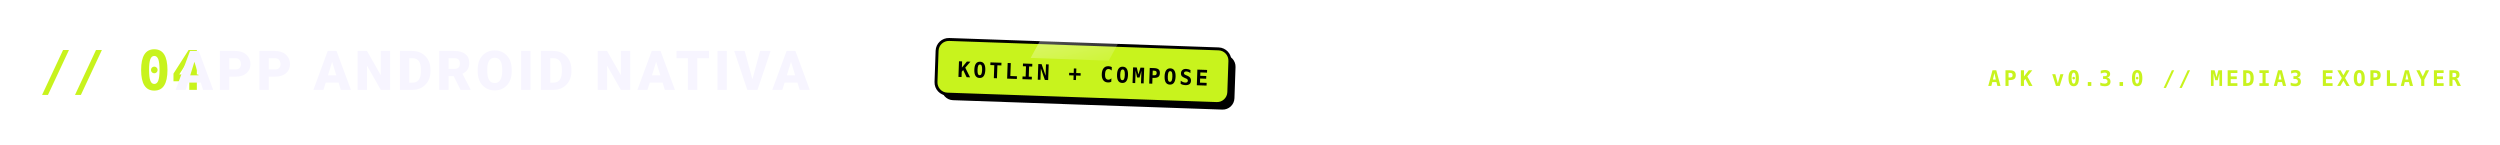
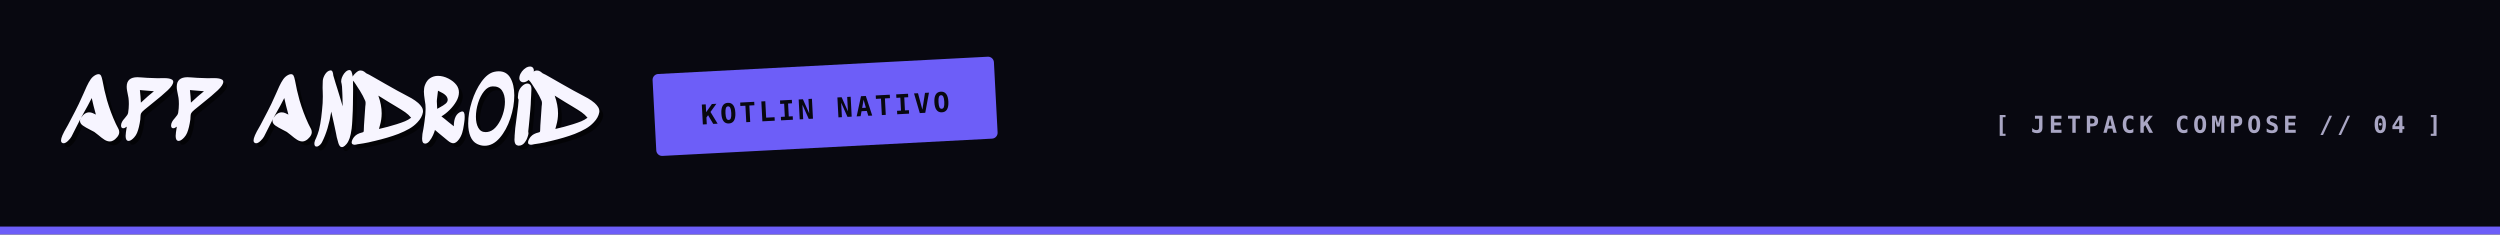
- <svg xmlns="http://www.w3.org/2000/svg" viewBox="0 0 1280 74" width="1280" height="74" fill="none">
-   <defs>
-     <linearGradient id="t-mob-grad" x1="0%" y1="0%" x2="100%" y2="0%">
-       <stop offset="0%" stop-color="#c8f31d" />
-       <stop offset="60%" stop-color="#00d9ff" />
-       <stop offset="100%" stop-color="#080810" />
-     </linearGradient>
-     <linearGradient id="tape-mini4" x1="0%" y1="0%" x2="100%" y2="100%">
-       <stop offset="0%" stop-color="#ffffff" stop-opacity="0.4" />
-       <stop offset="100%" stop-color="#ffffff" stop-opacity="0.1" />
-     </linearGradient>
-   </defs>
-   <style>
-     .t-title { font-family: ui-sans-serif, system-ui, -apple-system, BlinkMacSystemFont, "Segoe UI", Roboto, sans-serif; font-weight: 900; letter-spacing: 2px; }
-     .t-mono { font-family: ui-monospace, SFMono-Regular, Menlo, Monaco, Consolas, monospace; font-weight: 800; }
-   </style>
-   <text class="t-mono" x="20" y="46" fill="#c8f31d" font-size="28">// 04</text>
-   <text class="t-title" x="90" y="46" fill="#f7f5ff" font-size="28">APP ANDROID NATIVA</text>
-   <g transform="translate(480, 20) rotate(2)">
-     <rect x="3" y="3" width="150" height="28" rx="6" fill="#000000" />
-     <rect x="0" y="0" width="150" height="28" rx="6" fill="#c8f31d" stroke="#000000" stroke-width="1.5" />
-     <text class="t-mono" x="75" y="19" fill="#000000" font-size="11" text-anchor="middle" letter-spacing="1.5">KOTLIN + COMPOSE</text>
-     <polygon points="55,-6 95,-6 88,8 48,8" fill="url(#tape-mini4)" />
+ <svg xmlns="http://www.w3.org/2000/svg" viewBox="0 0 1280 120" width="1280" height="120" role="img" aria-label="APP ANDROID">
+   <rect width="1280" height="120" fill="#080810" />
+   <path d="M49.09 58.67Q47.71 53.702 46.974 50.206Q45.18 53.794 42.236 58.946Q42.006 59.452 41.454 60.372Q43.294 57.52 45.64 57.52Q46.56 57.52 47.434 57.888Q48.17 58.164 49.09 58.67ZM59.256 63.27 59.762 64.282Q60.406 65.386 60.728 66.145Q61.05 66.904 61.05 67.686Q61.05 68.882 60.038 70.147Q59.026 71.412 57.83 72.01Q57.094 72.424 56.266 72.424Q54.886 72.424 53.529 71.573Q52.172 70.722 50.286 69.112Q48.952 68.008 48.262 67.548Q47.802 67.226 46.33 66.536Q43.754 65.248 42.351 64.236Q40.948 63.224 40.948 61.844Q40.948 61.476 41.27 60.74Q40.396 62.304 38.832 65.524Q36.9 69.434 36.624 69.894Q36.072 70.906 34.83 72.125Q33.588 73.344 32.53 73.344Q31.978 73.344 31.564 72.93Q31.242 72.608 31.242 71.918Q31.242 69.986 34.186 65.064Q34.37 64.696 34.784 64.006L35.796 62.074Q38.924 56.186 40.35 53.196Q41.178 51.448 42.742 47.952L44.398 44.226Q45.41 42.064 46.422 40.615Q47.434 39.166 48.952 38.384Q49.734 37.97 50.424 37.97Q51.344 37.97 51.758 38.821Q52.172 39.672 52.494 41.328Q53.322 46.066 54.794 51.356Q56.68 57.75 59.256 63.27Z M78.806 46.71Q76.414 46.572 71.63 46.112Q71.998 49.608 72.136 52.552Q75.862 49.056 78.806 46.71ZM88.696 41.88Q88.696 43.536 85.913 46.181Q83.13 48.826 78.024 52.874Q75.356 54.99 73.999 56.14Q72.642 57.29 72.32 57.888Q72.09 58.302 71.998 58.854Q71.906 59.406 71.906 60.027Q71.906 60.648 71.86 61.062Q71.538 63.316 71.124 65.018Q70.71 66.72 70.181 68.008Q69.652 69.296 68.732 70.308Q68.134 70.998 67.352 71.573Q66.57 72.148 65.88 72.148Q64.316 72.148 64.316 69.618Q64.316 68.79 64.477 67.709Q64.638 66.628 64.684 66.306L64.914 64.834Q63.902 65.662 63.074 65.662Q62.522 65.662 62.246 65.294Q61.97 64.926 61.97 64.282Q61.97 63.362 62.476 62.396Q62.89 61.568 63.948 60.418Q64.776 59.452 65.121 58.923Q65.466 58.394 65.604 57.75Q65.972 55.404 65.972 53.242Q65.972 51.494 65.788 50.16Q65.65 49.056 65.374 47.998Q65.328 47.768 65.098 46.595Q64.868 45.422 64.868 44.41Q64.868 39.534 70.388 39.534Q70.986 39.534 72.182 39.626Q75.126 39.902 79.22 39.994L80.646 40.04L84.004 39.994Q86.902 39.994 88.098 40.776Q88.696 41.19 88.696 41.88Z M104.428 46.71Q102.036 46.572 97.252 46.112Q97.62 49.608 97.758 52.552Q101.484 49.056 104.428 46.71ZM114.318 41.88Q114.318 43.536 111.535 46.181Q108.752 48.826 103.646 52.874Q100.978 54.99 99.621 56.14Q98.264 57.29 97.942 57.888Q97.712 58.302 97.62 58.854Q97.528 59.406 97.528 60.027Q97.528 60.648 97.482 61.062Q97.16 63.316 96.746 65.018Q96.332 66.72 95.803 68.008Q95.274 69.296 94.354 70.308Q93.756 70.998 92.974 71.573Q92.192 72.148 91.502 72.148Q89.938 72.148 89.938 69.618Q89.938 68.79 90.099 67.709Q90.26 66.628 90.306 66.306L90.536 64.834Q89.524 65.662 88.696 65.662Q88.144 65.662 87.868 65.294Q87.592 64.926 87.592 64.282Q87.592 63.362 88.098 62.396Q88.512 61.568 89.57 60.418Q90.398 59.452 90.743 58.923Q91.088 58.394 91.226 57.75Q91.594 55.404 91.594 53.242Q91.594 51.494 91.41 50.16Q91.272 49.056 90.996 47.998Q90.95 47.768 90.72 46.595Q90.49 45.422 90.49 44.41Q90.49 39.534 96.01 39.534Q96.608 39.534 97.804 39.626Q100.748 39.902 104.842 39.994L106.268 40.04L109.626 39.994Q112.524 39.994 113.72 40.776Q114.318 41.19 114.318 41.88Z M147.668 58.67Q146.288 53.702 145.552 50.206Q143.758 53.794 140.814 58.946Q140.584 59.452 140.032 60.372Q141.872 57.52 144.218 57.52Q145.138 57.52 146.012 57.888Q146.748 58.164 147.668 58.67ZM157.834 63.27 158.34 64.282Q158.984 65.386 159.306 66.145Q159.628 66.904 159.628 67.686Q159.628 68.882 158.616 70.147Q157.604 71.412 156.408 72.01Q155.672 72.424 154.844 72.424Q153.464 72.424 152.107 71.573Q150.75 70.722 148.864 69.112Q147.53 68.008 146.84 67.548Q146.38 67.226 144.908 66.536Q142.332 65.248 140.929 64.236Q139.526 63.224 139.526 61.844Q139.526 61.476 139.848 60.74Q138.974 62.304 137.41 65.524Q135.478 69.434 135.202 69.894Q134.65 70.906 133.408 72.125Q132.166 73.344 131.108 73.344Q130.556 73.344 130.142 72.93Q129.82 72.608 129.82 71.918Q129.82 69.986 132.764 65.064Q132.948 64.696 133.362 64.006L134.374 62.074Q137.502 56.186 138.928 53.196Q139.756 51.448 141.32 47.952L142.976 44.226Q143.988 42.064 145.0 40.615Q146.012 39.166 147.53 38.384Q148.312 37.97 149.002 37.97Q149.922 37.97 150.336 38.821Q150.75 39.672 151.072 41.328Q151.9 46.066 153.372 51.356Q155.258 57.75 157.834 63.27Z M169.104 36.038H169.242Q169.978 36.038 170.208 36.682Q170.484 37.188 170.576 38.062Q170.668 38.522 170.668 38.706Q171.312 40.96 171.841 42.639Q172.37 44.318 172.738 45.468Q173.106 46.71 173.888 49.217Q174.67 51.724 175.222 53.656Q175.406 54.254 175.452 54.438Q175.452 53.15 175.36 50.574L175.314 48.642L175.268 47.446Q175.222 45.56 175.107 44.318Q174.992 43.076 174.67 41.88Q174.67 40.684 175.038 39.764L175.59 38.568Q176.096 37.602 177.108 36.636Q177.844 35.992 178.718 35.854Q179.5 35.854 179.914 36.544Q180.604 38.338 180.696 40.454Q180.696 41.742 180.742 42.34Q180.742 44.732 180.788 45.882Q180.788 48.412 180.696 53.38Q180.696 55.91 180.42 60.878L180.374 61.844Q180.328 62.35 180.259 63.592Q180.19 64.834 180.052 65.8Q179.638 68.882 179.04 70.676Q178.534 72.01 178.12 72.746Q177.66 73.62 176.556 74.632Q175.774 75.322 175.038 75.322Q174.762 75.322 174.486 75.184Q173.75 74.816 173.244 73.252Q172.83 71.964 172.416 70.216Q172.14 68.928 172.048 68.284Q171.542 65.708 171.312 64.788Q170.806 62.212 169.61 57.152Q168.092 66.536 164.918 72.7Q164.596 73.39 164.021 73.988Q163.446 74.586 162.848 74.862Q162.526 75.046 162.112 75.046Q161.744 75.046 161.56 74.954Q160.962 74.54 160.962 73.528Q160.962 73.114 161.008 72.93Q161.238 71.78 161.744 70.906L161.836 70.722Q162.664 68.836 163.308 66.582Q164.044 63.5 164.458 60.234Q164.872 56.968 165.194 52.782Q165.286 50.482 165.286 49.424L165.24 47.032Q165.24 46.204 165.194 45.744Q165.194 45.422 165.171 44.939Q165.148 44.456 165.194 43.812Q165.194 42.248 165.263 41.351Q165.332 40.454 165.654 39.626Q166.39 37.74 167.586 36.728Q168.276 36.176 169.104 36.038Z M184.606 36.084Q185.572 36.084 186.4 36.636Q186.722 36.866 186.998 37.096Q187.274 37.326 187.504 37.51Q187.78 37.694 188.24 37.878Q188.7 38.062 189.022 38.246Q190.402 38.982 193.07 40.546L197.164 42.892Q200.706 44.916 203.374 46.388L206.318 47.952Q208.94 49.286 210.757 50.344Q212.574 51.402 214.138 52.736Q215.288 53.794 215.932 54.806Q216.576 55.818 216.576 57.014L216.53 57.52Q216.07 60.188 213.724 62.626Q211.93 64.558 209.515 65.938Q207.1 67.318 203.972 68.56Q198.636 70.584 191.736 72.194Q191.0 72.378 190.678 72.424L188.792 72.884L186.124 73.39Q184.882 73.62 183.088 73.85Q182.904 73.896 182.421 74.011Q181.938 74.126 181.57 74.126Q181.386 74.126 181.018 74.034Q180.052 73.85 180.052 72.884Q180.052 72.24 180.489 71.389Q180.926 70.538 181.386 70.032Q182.766 68.422 185.434 67.824Q185.986 67.686 186.101 67.525Q186.216 67.364 186.262 66.766Q186.262 65.938 186.354 64.282Q186.722 59.912 186.814 57.612Q186.998 55.404 187.044 54.3Q187.09 54.07 187.136 53.679Q187.182 53.288 187.182 52.736Q187.182 52.138 186.998 51.632Q186.032 49.286 183.916 45.836Q183.916 45.882 183.985 45.951Q184.054 46.02 184.1 46.204Q183.502 45.146 182.122 43.122Q181.938 42.892 181.708 42.524Q181.478 42.156 181.294 41.926Q181.156 41.788 180.926 41.535Q180.696 41.282 180.558 41.098Q180.328 40.638 180.328 40.27Q180.328 39.258 181.317 38.154Q182.306 37.05 183.318 36.406Q183.916 36.084 184.606 36.084ZM194.036 66.03Q198.222 65.11 203.098 63.592Q205.72 62.764 207.376 62.074Q209.032 61.384 210.504 60.28Q209.17 58.67 207.491 57.497Q205.812 56.324 202.73 54.484L199.28 52.414L193.714 48.964Q195.416 53.794 195.416 58.026Q195.416 61.108 194.542 64.144Z M223.66 51.908Q223.66 52.598 223.752 53.794Q223.844 55.082 223.844 55.726Q224.166 55.496 225.086 55.036Q227.018 54.024 228.122 53.104Q229.226 52.184 229.226 51.034Q229.226 50.804 229.18 50.666Q228.996 49.654 228.214 48.872Q227.432 48.09 226.696 47.699Q225.96 47.308 224.258 46.434Q223.936 48.688 223.706 50.988Q223.66 51.31 223.66 51.908ZM229.272 51.816 229.41 51.586ZM229.41 51.494ZM229.456 50.988 229.502 51.264ZM236.678 57.06Q237.92 57.06 237.92 59.774Q237.92 61.2 237.713 62.488Q237.506 63.776 237.506 63.914Q237.184 66.26 236.632 68.054Q236.08 69.848 234.976 71.366Q233.504 73.344 232.078 73.344Q230.882 73.344 229.272 72.01L224.764 68.284L222.694 66.536Q222.464 67.548 221.705 69.227Q220.946 70.906 219.888 72.217Q218.83 73.528 217.68 73.528Q217.404 73.528 217.036 73.39Q216.116 73.022 216.116 70.86Q216.116 68.836 216.806 65.8L217.036 64.374Q217.082 63.914 217.358 62.074Q217.634 60.234 217.772 58.67Q217.91 57.106 217.91 55.772Q217.91 54.3 217.818 53.564Q217.634 52.046 217.496 51.402Q217.036 48.458 217.036 46.848Q217.036 44.962 217.588 43.536Q218.508 41.098 220.279 39.971Q222.05 38.844 224.258 38.844Q226.88 38.844 229.548 40.201Q232.216 41.558 233.688 43.49Q234.976 45.146 234.976 47.308Q234.976 49.562 233.619 51.908Q232.262 54.254 230.215 56.278Q228.168 58.302 226.006 59.59Q227.8 60.924 229.456 62.35Q231.388 63.914 232.354 64.65Q232.354 58.44 236.172 57.152Q236.54 57.06 236.678 57.06Z M255.354 36.498Q259.356 36.498 261.334 39.925Q263.312 43.352 263.312 48.826Q263.312 54.53 261.311 60.579Q259.31 66.628 255.837 70.63Q252.364 74.632 248.132 74.632Q246.154 74.632 244.268 73.712Q241.968 72.562 240.841 69.802Q239.714 67.042 239.714 63.178Q239.714 57.934 241.577 52.023Q243.44 46.112 246.522 41.834Q249.604 37.556 253.054 36.774Q254.296 36.498 255.354 36.498ZM243.67 59.774Q243.67 63.27 244.912 65.455Q246.154 67.64 248.638 67.64Q249.65 67.64 250.662 67.318Q252.778 66.628 254.595 64.19Q256.412 61.752 257.47 58.463Q258.528 55.174 258.528 52.092Q258.528 48.504 256.987 46.319Q255.446 44.134 252.226 44.226Q249.834 44.272 247.879 46.687Q245.924 49.102 244.797 52.713Q243.67 56.324 243.67 59.774Z M265.888 39.948Q265.888 39.718 265.98 39.166Q266.302 37.786 267.245 36.567Q268.188 35.348 269.43 34.612Q270.396 34.06 271.362 34.06Q272.374 34.06 272.926 34.75Q273.34 35.302 273.34 36.084Q273.34 36.774 272.926 37.832Q272.466 39.12 271.523 40.178Q270.58 41.236 269.384 41.788Q268.418 42.248 267.682 42.11Q266.992 42.018 266.67 41.696Q265.888 41.144 265.888 39.948ZM270.58 68.238Q270.58 68.56 270.465 68.974Q270.35 69.388 270.304 69.572L270.212 69.848Q269.752 71.55 268.556 73.068Q267.36 74.586 265.566 74.586Q265.382 74.586 265.29 74.54Q264.554 74.448 264.094 73.988Q263.404 73.16 263.404 71.412Q263.404 70.768 263.496 69.94Q263.45 69.802 263.473 69.641Q263.496 69.48 263.496 69.434Q263.634 66.168 264.462 60.556L264.646 59.13Q265.106 56.002 265.244 54.438L265.428 52.368Q265.428 52.046 265.474 51.862Q265.566 51.218 265.52 51.034Q265.474 50.988 265.474 50.919Q265.474 50.85 265.428 50.804Q265.152 50.436 265.152 49.838Q265.152 49.102 265.29 48.366Q265.336 48.228 265.336 47.906Q265.658 45.79 267.13 44.272Q268.648 42.754 269.982 42.754Q270.488 42.754 270.948 42.984Q272.098 43.582 272.098 45.514Q272.006 46.802 272.006 47.446L271.96 48.642L271.822 51.172Q271.776 53.564 271.546 56.048Q271.5 56.968 270.994 62.12L270.856 63.546L270.764 64.466L270.488 66.996Q270.442 67.18 270.465 67.295Q270.488 67.41 270.488 67.548Q270.58 67.778 270.534 67.916Z M274.904 36.084Q275.87 36.084 276.698 36.636Q277.02 36.866 277.296 37.096Q277.572 37.326 277.802 37.51Q278.078 37.694 278.538 37.878Q278.998 38.062 279.32 38.246Q280.7 38.982 283.368 40.546L287.462 42.892Q291.004 44.916 293.672 46.388L296.616 47.952Q299.238 49.286 301.055 50.344Q302.872 51.402 304.436 52.736Q305.586 53.794 306.23 54.806Q306.874 55.818 306.874 57.014L306.828 57.52Q306.368 60.188 304.022 62.626Q302.228 64.558 299.813 65.938Q297.398 67.318 294.27 68.56Q288.934 70.584 282.034 72.194Q281.298 72.378 280.976 72.424L279.09 72.884L276.422 73.39Q275.18 73.62 273.386 73.85Q273.202 73.896 272.719 74.011Q272.236 74.126 271.868 74.126Q271.684 74.126 271.316 74.034Q270.35 73.85 270.35 72.884Q270.35 72.24 270.787 71.389Q271.224 70.538 271.684 70.032Q273.064 68.422 275.732 67.824Q276.284 67.686 276.399 67.525Q276.514 67.364 276.56 66.766Q276.56 65.938 276.652 64.282Q277.02 59.912 277.112 57.612Q277.296 55.404 277.342 54.3Q277.388 54.07 277.434 53.679Q277.48 53.288 277.48 52.736Q277.48 52.138 277.296 51.632Q276.33 49.286 274.214 45.836Q274.214 45.882 274.283 45.951Q274.352 46.02 274.398 46.204Q273.8 45.146 272.42 43.122Q272.236 42.892 272.006 42.524Q271.776 42.156 271.592 41.926Q271.454 41.788 271.224 41.535Q270.994 41.282 270.856 41.098Q270.626 40.638 270.626 40.27Q270.626 39.258 271.615 38.154Q272.604 37.05 273.616 36.406Q274.214 36.084 274.904 36.084ZM284.334 66.03Q288.52 65.11 293.396 63.592Q296.018 62.764 297.674 62.074Q299.33 61.384 300.802 60.28Q299.468 58.67 297.789 57.497Q296.11 56.324 293.028 54.484L289.578 52.414L284.012 48.964Q285.714 53.794 285.714 58.026Q285.714 61.108 284.84 64.144Z" fill="#000" transform="translate(2 2)" opacity="0.6" />
+   <path d="M49.09 58.67Q47.71 53.702 46.974 50.206Q45.18 53.794 42.236 58.946Q42.006 59.452 41.454 60.372Q43.294 57.52 45.64 57.52Q46.56 57.52 47.434 57.888Q48.17 58.164 49.09 58.67ZM59.256 63.27 59.762 64.282Q60.406 65.386 60.728 66.145Q61.05 66.904 61.05 67.686Q61.05 68.882 60.038 70.147Q59.026 71.412 57.83 72.01Q57.094 72.424 56.266 72.424Q54.886 72.424 53.529 71.573Q52.172 70.722 50.286 69.112Q48.952 68.008 48.262 67.548Q47.802 67.226 46.33 66.536Q43.754 65.248 42.351 64.236Q40.948 63.224 40.948 61.844Q40.948 61.476 41.27 60.74Q40.396 62.304 38.832 65.524Q36.9 69.434 36.624 69.894Q36.072 70.906 34.83 72.125Q33.588 73.344 32.53 73.344Q31.978 73.344 31.564 72.93Q31.242 72.608 31.242 71.918Q31.242 69.986 34.186 65.064Q34.37 64.696 34.784 64.006L35.796 62.074Q38.924 56.186 40.35 53.196Q41.178 51.448 42.742 47.952L44.398 44.226Q45.41 42.064 46.422 40.615Q47.434 39.166 48.952 38.384Q49.734 37.97 50.424 37.97Q51.344 37.97 51.758 38.821Q52.172 39.672 52.494 41.328Q53.322 46.066 54.794 51.356Q56.68 57.75 59.256 63.27Z M78.806 46.71Q76.414 46.572 71.63 46.112Q71.998 49.608 72.136 52.552Q75.862 49.056 78.806 46.71ZM88.696 41.88Q88.696 43.536 85.913 46.181Q83.13 48.826 78.024 52.874Q75.356 54.99 73.999 56.14Q72.642 57.29 72.32 57.888Q72.09 58.302 71.998 58.854Q71.906 59.406 71.906 60.027Q71.906 60.648 71.86 61.062Q71.538 63.316 71.124 65.018Q70.71 66.72 70.181 68.008Q69.652 69.296 68.732 70.308Q68.134 70.998 67.352 71.573Q66.57 72.148 65.88 72.148Q64.316 72.148 64.316 69.618Q64.316 68.79 64.477 67.709Q64.638 66.628 64.684 66.306L64.914 64.834Q63.902 65.662 63.074 65.662Q62.522 65.662 62.246 65.294Q61.97 64.926 61.97 64.282Q61.97 63.362 62.476 62.396Q62.89 61.568 63.948 60.418Q64.776 59.452 65.121 58.923Q65.466 58.394 65.604 57.75Q65.972 55.404 65.972 53.242Q65.972 51.494 65.788 50.16Q65.65 49.056 65.374 47.998Q65.328 47.768 65.098 46.595Q64.868 45.422 64.868 44.41Q64.868 39.534 70.388 39.534Q70.986 39.534 72.182 39.626Q75.126 39.902 79.22 39.994L80.646 40.04L84.004 39.994Q86.902 39.994 88.098 40.776Q88.696 41.19 88.696 41.88Z M104.428 46.71Q102.036 46.572 97.252 46.112Q97.62 49.608 97.758 52.552Q101.484 49.056 104.428 46.71ZM114.318 41.88Q114.318 43.536 111.535 46.181Q108.752 48.826 103.646 52.874Q100.978 54.99 99.621 56.14Q98.264 57.29 97.942 57.888Q97.712 58.302 97.62 58.854Q97.528 59.406 97.528 60.027Q97.528 60.648 97.482 61.062Q97.16 63.316 96.746 65.018Q96.332 66.72 95.803 68.008Q95.274 69.296 94.354 70.308Q93.756 70.998 92.974 71.573Q92.192 72.148 91.502 72.148Q89.938 72.148 89.938 69.618Q89.938 68.79 90.099 67.709Q90.26 66.628 90.306 66.306L90.536 64.834Q89.524 65.662 88.696 65.662Q88.144 65.662 87.868 65.294Q87.592 64.926 87.592 64.282Q87.592 63.362 88.098 62.396Q88.512 61.568 89.57 60.418Q90.398 59.452 90.743 58.923Q91.088 58.394 91.226 57.75Q91.594 55.404 91.594 53.242Q91.594 51.494 91.41 50.16Q91.272 49.056 90.996 47.998Q90.95 47.768 90.72 46.595Q90.49 45.422 90.49 44.41Q90.49 39.534 96.01 39.534Q96.608 39.534 97.804 39.626Q100.748 39.902 104.842 39.994L106.268 40.04L109.626 39.994Q112.524 39.994 113.72 40.776Q114.318 41.19 114.318 41.88Z M147.668 58.67Q146.288 53.702 145.552 50.206Q143.758 53.794 140.814 58.946Q140.584 59.452 140.032 60.372Q141.872 57.52 144.218 57.52Q145.138 57.52 146.012 57.888Q146.748 58.164 147.668 58.67ZM157.834 63.27 158.34 64.282Q158.984 65.386 159.306 66.145Q159.628 66.904 159.628 67.686Q159.628 68.882 158.616 70.147Q157.604 71.412 156.408 72.01Q155.672 72.424 154.844 72.424Q153.464 72.424 152.107 71.573Q150.75 70.722 148.864 69.112Q147.53 68.008 146.84 67.548Q146.38 67.226 144.908 66.536Q142.332 65.248 140.929 64.236Q139.526 63.224 139.526 61.844Q139.526 61.476 139.848 60.74Q138.974 62.304 137.41 65.524Q135.478 69.434 135.202 69.894Q134.65 70.906 133.408 72.125Q132.166 73.344 131.108 73.344Q130.556 73.344 130.142 72.93Q129.82 72.608 129.82 71.918Q129.82 69.986 132.764 65.064Q132.948 64.696 133.362 64.006L134.374 62.074Q137.502 56.186 138.928 53.196Q139.756 51.448 141.32 47.952L142.976 44.226Q143.988 42.064 145.0 40.615Q146.012 39.166 147.53 38.384Q148.312 37.97 149.002 37.97Q149.922 37.97 150.336 38.821Q150.75 39.672 151.072 41.328Q151.9 46.066 153.372 51.356Q155.258 57.75 157.834 63.27Z M169.104 36.038H169.242Q169.978 36.038 170.208 36.682Q170.484 37.188 170.576 38.062Q170.668 38.522 170.668 38.706Q171.312 40.96 171.841 42.639Q172.37 44.318 172.738 45.468Q173.106 46.71 173.888 49.217Q174.67 51.724 175.222 53.656Q175.406 54.254 175.452 54.438Q175.452 53.15 175.36 50.574L175.314 48.642L175.268 47.446Q175.222 45.56 175.107 44.318Q174.992 43.076 174.67 41.88Q174.67 40.684 175.038 39.764L175.59 38.568Q176.096 37.602 177.108 36.636Q177.844 35.992 178.718 35.854Q179.5 35.854 179.914 36.544Q180.604 38.338 180.696 40.454Q180.696 41.742 180.742 42.34Q180.742 44.732 180.788 45.882Q180.788 48.412 180.696 53.38Q180.696 55.91 180.42 60.878L180.374 61.844Q180.328 62.35 180.259 63.592Q180.19 64.834 180.052 65.8Q179.638 68.882 179.04 70.676Q178.534 72.01 178.12 72.746Q177.66 73.62 176.556 74.632Q175.774 75.322 175.038 75.322Q174.762 75.322 174.486 75.184Q173.75 74.816 173.244 73.252Q172.83 71.964 172.416 70.216Q172.14 68.928 172.048 68.284Q171.542 65.708 171.312 64.788Q170.806 62.212 169.61 57.152Q168.092 66.536 164.918 72.7Q164.596 73.39 164.021 73.988Q163.446 74.586 162.848 74.862Q162.526 75.046 162.112 75.046Q161.744 75.046 161.56 74.954Q160.962 74.54 160.962 73.528Q160.962 73.114 161.008 72.93Q161.238 71.78 161.744 70.906L161.836 70.722Q162.664 68.836 163.308 66.582Q164.044 63.5 164.458 60.234Q164.872 56.968 165.194 52.782Q165.286 50.482 165.286 49.424L165.24 47.032Q165.24 46.204 165.194 45.744Q165.194 45.422 165.171 44.939Q165.148 44.456 165.194 43.812Q165.194 42.248 165.263 41.351Q165.332 40.454 165.654 39.626Q166.39 37.74 167.586 36.728Q168.276 36.176 169.104 36.038Z M184.606 36.084Q185.572 36.084 186.4 36.636Q186.722 36.866 186.998 37.096Q187.274 37.326 187.504 37.51Q187.78 37.694 188.24 37.878Q188.7 38.062 189.022 38.246Q190.402 38.982 193.07 40.546L197.164 42.892Q200.706 44.916 203.374 46.388L206.318 47.952Q208.94 49.286 210.757 50.344Q212.574 51.402 214.138 52.736Q215.288 53.794 215.932 54.806Q216.576 55.818 216.576 57.014L216.53 57.52Q216.07 60.188 213.724 62.626Q211.93 64.558 209.515 65.938Q207.1 67.318 203.972 68.56Q198.636 70.584 191.736 72.194Q191.0 72.378 190.678 72.424L188.792 72.884L186.124 73.39Q184.882 73.62 183.088 73.85Q182.904 73.896 182.421 74.011Q181.938 74.126 181.57 74.126Q181.386 74.126 181.018 74.034Q180.052 73.85 180.052 72.884Q180.052 72.24 180.489 71.389Q180.926 70.538 181.386 70.032Q182.766 68.422 185.434 67.824Q185.986 67.686 186.101 67.525Q186.216 67.364 186.262 66.766Q186.262 65.938 186.354 64.282Q186.722 59.912 186.814 57.612Q186.998 55.404 187.044 54.3Q187.09 54.07 187.136 53.679Q187.182 53.288 187.182 52.736Q187.182 52.138 186.998 51.632Q186.032 49.286 183.916 45.836Q183.916 45.882 183.985 45.951Q184.054 46.02 184.1 46.204Q183.502 45.146 182.122 43.122Q181.938 42.892 181.708 42.524Q181.478 42.156 181.294 41.926Q181.156 41.788 180.926 41.535Q180.696 41.282 180.558 41.098Q180.328 40.638 180.328 40.27Q180.328 39.258 181.317 38.154Q182.306 37.05 183.318 36.406Q183.916 36.084 184.606 36.084ZM194.036 66.03Q198.222 65.11 203.098 63.592Q205.72 62.764 207.376 62.074Q209.032 61.384 210.504 60.28Q209.17 58.67 207.491 57.497Q205.812 56.324 202.73 54.484L199.28 52.414L193.714 48.964Q195.416 53.794 195.416 58.026Q195.416 61.108 194.542 64.144Z M223.66 51.908Q223.66 52.598 223.752 53.794Q223.844 55.082 223.844 55.726Q224.166 55.496 225.086 55.036Q227.018 54.024 228.122 53.104Q229.226 52.184 229.226 51.034Q229.226 50.804 229.18 50.666Q228.996 49.654 228.214 48.872Q227.432 48.09 226.696 47.699Q225.96 47.308 224.258 46.434Q223.936 48.688 223.706 50.988Q223.66 51.31 223.66 51.908ZM229.272 51.816 229.41 51.586ZM229.41 51.494ZM229.456 50.988 229.502 51.264ZM236.678 57.06Q237.92 57.06 237.92 59.774Q237.92 61.2 237.713 62.488Q237.506 63.776 237.506 63.914Q237.184 66.26 236.632 68.054Q236.08 69.848 234.976 71.366Q233.504 73.344 232.078 73.344Q230.882 73.344 229.272 72.01L224.764 68.284L222.694 66.536Q222.464 67.548 221.705 69.227Q220.946 70.906 219.888 72.217Q218.83 73.528 217.68 73.528Q217.404 73.528 217.036 73.39Q216.116 73.022 216.116 70.86Q216.116 68.836 216.806 65.8L217.036 64.374Q217.082 63.914 217.358 62.074Q217.634 60.234 217.772 58.67Q217.91 57.106 217.91 55.772Q217.91 54.3 217.818 53.564Q217.634 52.046 217.496 51.402Q217.036 48.458 217.036 46.848Q217.036 44.962 217.588 43.536Q218.508 41.098 220.279 39.971Q222.05 38.844 224.258 38.844Q226.88 38.844 229.548 40.201Q232.216 41.558 233.688 43.49Q234.976 45.146 234.976 47.308Q234.976 49.562 233.619 51.908Q232.262 54.254 230.215 56.278Q228.168 58.302 226.006 59.59Q227.8 60.924 229.456 62.35Q231.388 63.914 232.354 64.65Q232.354 58.44 236.172 57.152Q236.54 57.06 236.678 57.06Z M255.354 36.498Q259.356 36.498 261.334 39.925Q263.312 43.352 263.312 48.826Q263.312 54.53 261.311 60.579Q259.31 66.628 255.837 70.63Q252.364 74.632 248.132 74.632Q246.154 74.632 244.268 73.712Q241.968 72.562 240.841 69.802Q239.714 67.042 239.714 63.178Q239.714 57.934 241.577 52.023Q243.44 46.112 246.522 41.834Q249.604 37.556 253.054 36.774Q254.296 36.498 255.354 36.498ZM243.67 59.774Q243.67 63.27 244.912 65.455Q246.154 67.64 248.638 67.64Q249.65 67.64 250.662 67.318Q252.778 66.628 254.595 64.19Q256.412 61.752 257.47 58.463Q258.528 55.174 258.528 52.092Q258.528 48.504 256.987 46.319Q255.446 44.134 252.226 44.226Q249.834 44.272 247.879 46.687Q245.924 49.102 244.797 52.713Q243.67 56.324 243.67 59.774Z M265.888 39.948Q265.888 39.718 265.98 39.166Q266.302 37.786 267.245 36.567Q268.188 35.348 269.43 34.612Q270.396 34.06 271.362 34.06Q272.374 34.06 272.926 34.75Q273.34 35.302 273.34 36.084Q273.34 36.774 272.926 37.832Q272.466 39.12 271.523 40.178Q270.58 41.236 269.384 41.788Q268.418 42.248 267.682 42.11Q266.992 42.018 266.67 41.696Q265.888 41.144 265.888 39.948ZM270.58 68.238Q270.58 68.56 270.465 68.974Q270.35 69.388 270.304 69.572L270.212 69.848Q269.752 71.55 268.556 73.068Q267.36 74.586 265.566 74.586Q265.382 74.586 265.29 74.54Q264.554 74.448 264.094 73.988Q263.404 73.16 263.404 71.412Q263.404 70.768 263.496 69.94Q263.45 69.802 263.473 69.641Q263.496 69.48 263.496 69.434Q263.634 66.168 264.462 60.556L264.646 59.13Q265.106 56.002 265.244 54.438L265.428 52.368Q265.428 52.046 265.474 51.862Q265.566 51.218 265.52 51.034Q265.474 50.988 265.474 50.919Q265.474 50.85 265.428 50.804Q265.152 50.436 265.152 49.838Q265.152 49.102 265.29 48.366Q265.336 48.228 265.336 47.906Q265.658 45.79 267.13 44.272Q268.648 42.754 269.982 42.754Q270.488 42.754 270.948 42.984Q272.098 43.582 272.098 45.514Q272.006 46.802 272.006 47.446L271.96 48.642L271.822 51.172Q271.776 53.564 271.546 56.048Q271.5 56.968 270.994 62.12L270.856 63.546L270.764 64.466L270.488 66.996Q270.442 67.18 270.465 67.295Q270.488 67.41 270.488 67.548Q270.58 67.778 270.534 67.916Z M274.904 36.084Q275.87 36.084 276.698 36.636Q277.02 36.866 277.296 37.096Q277.572 37.326 277.802 37.51Q278.078 37.694 278.538 37.878Q278.998 38.062 279.32 38.246Q280.7 38.982 283.368 40.546L287.462 42.892Q291.004 44.916 293.672 46.388L296.616 47.952Q299.238 49.286 301.055 50.344Q302.872 51.402 304.436 52.736Q305.586 53.794 306.23 54.806Q306.874 55.818 306.874 57.014L306.828 57.52Q306.368 60.188 304.022 62.626Q302.228 64.558 299.813 65.938Q297.398 67.318 294.27 68.56Q288.934 70.584 282.034 72.194Q281.298 72.378 280.976 72.424L279.09 72.884L276.422 73.39Q275.18 73.62 273.386 73.85Q273.202 73.896 272.719 74.011Q272.236 74.126 271.868 74.126Q271.684 74.126 271.316 74.034Q270.35 73.85 270.35 72.884Q270.35 72.24 270.787 71.389Q271.224 70.538 271.684 70.032Q273.064 68.422 275.732 67.824Q276.284 67.686 276.399 67.525Q276.514 67.364 276.56 66.766Q276.56 65.938 276.652 64.282Q277.02 59.912 277.112 57.612Q277.296 55.404 277.342 54.3Q277.388 54.07 277.434 53.679Q277.48 53.288 277.48 52.736Q277.48 52.138 277.296 51.632Q276.33 49.286 274.214 45.836Q274.214 45.882 274.283 45.951Q274.352 46.02 274.398 46.204Q273.8 45.146 272.42 43.122Q272.236 42.892 272.006 42.524Q271.776 42.156 271.592 41.926Q271.454 41.788 271.224 41.535Q270.994 41.282 270.856 41.098Q270.626 40.638 270.626 40.27Q270.626 39.258 271.615 38.154Q272.604 37.05 273.616 36.406Q274.214 36.084 274.904 36.084ZM284.334 66.03Q288.52 65.11 293.396 63.592Q296.018 62.764 297.674 62.074Q299.33 61.384 300.802 60.28Q299.468 58.67 297.789 57.497Q296.11 56.324 293.028 54.484L289.578 52.414L284.012 48.964Q285.714 53.794 285.714 58.026Q285.714 61.108 284.84 64.144Z" fill="#f7f5ff" />
+   <g transform="rotate(-3 335.54 68)">
+     <rect x="335.54" y="38" width="175" height="42" rx="3" fill="#6d5ef8" />
+     <text x="423.04" y="65" text-anchor="middle" font-family="ui-monospace, 'JetBrains Mono', 'Cascadia Mono', Consolas, monospace" font-size="14" font-weight="800" fill="#080810" letter-spacing="1.5">KOTLIN NATIVO</text>
  </g>
-   <line x1="650" y1="42" x2="1140" y2="42" stroke="url(#t-mob-grad)" stroke-width="2" />
-   <text class="t-mono" x="1260" y="44" fill="#c8f31d" font-size="11" text-anchor="end" letter-spacing="1.5">APK v0.3.0 // MEDIA3 EXOPLAYER</text>
+   <text x="1250" y="68" text-anchor="end" font-family="ui-monospace, 'JetBrains Mono', 'Cascadia Mono', Consolas, monospace" font-size="12" font-weight="700" fill="#a9a6c4" letter-spacing="2">[ JETPACK COMPOSE // 04 ]</text>
+   <rect x="0" y="116" width="1280" height="4" fill="#6d5ef8" />
</svg>
